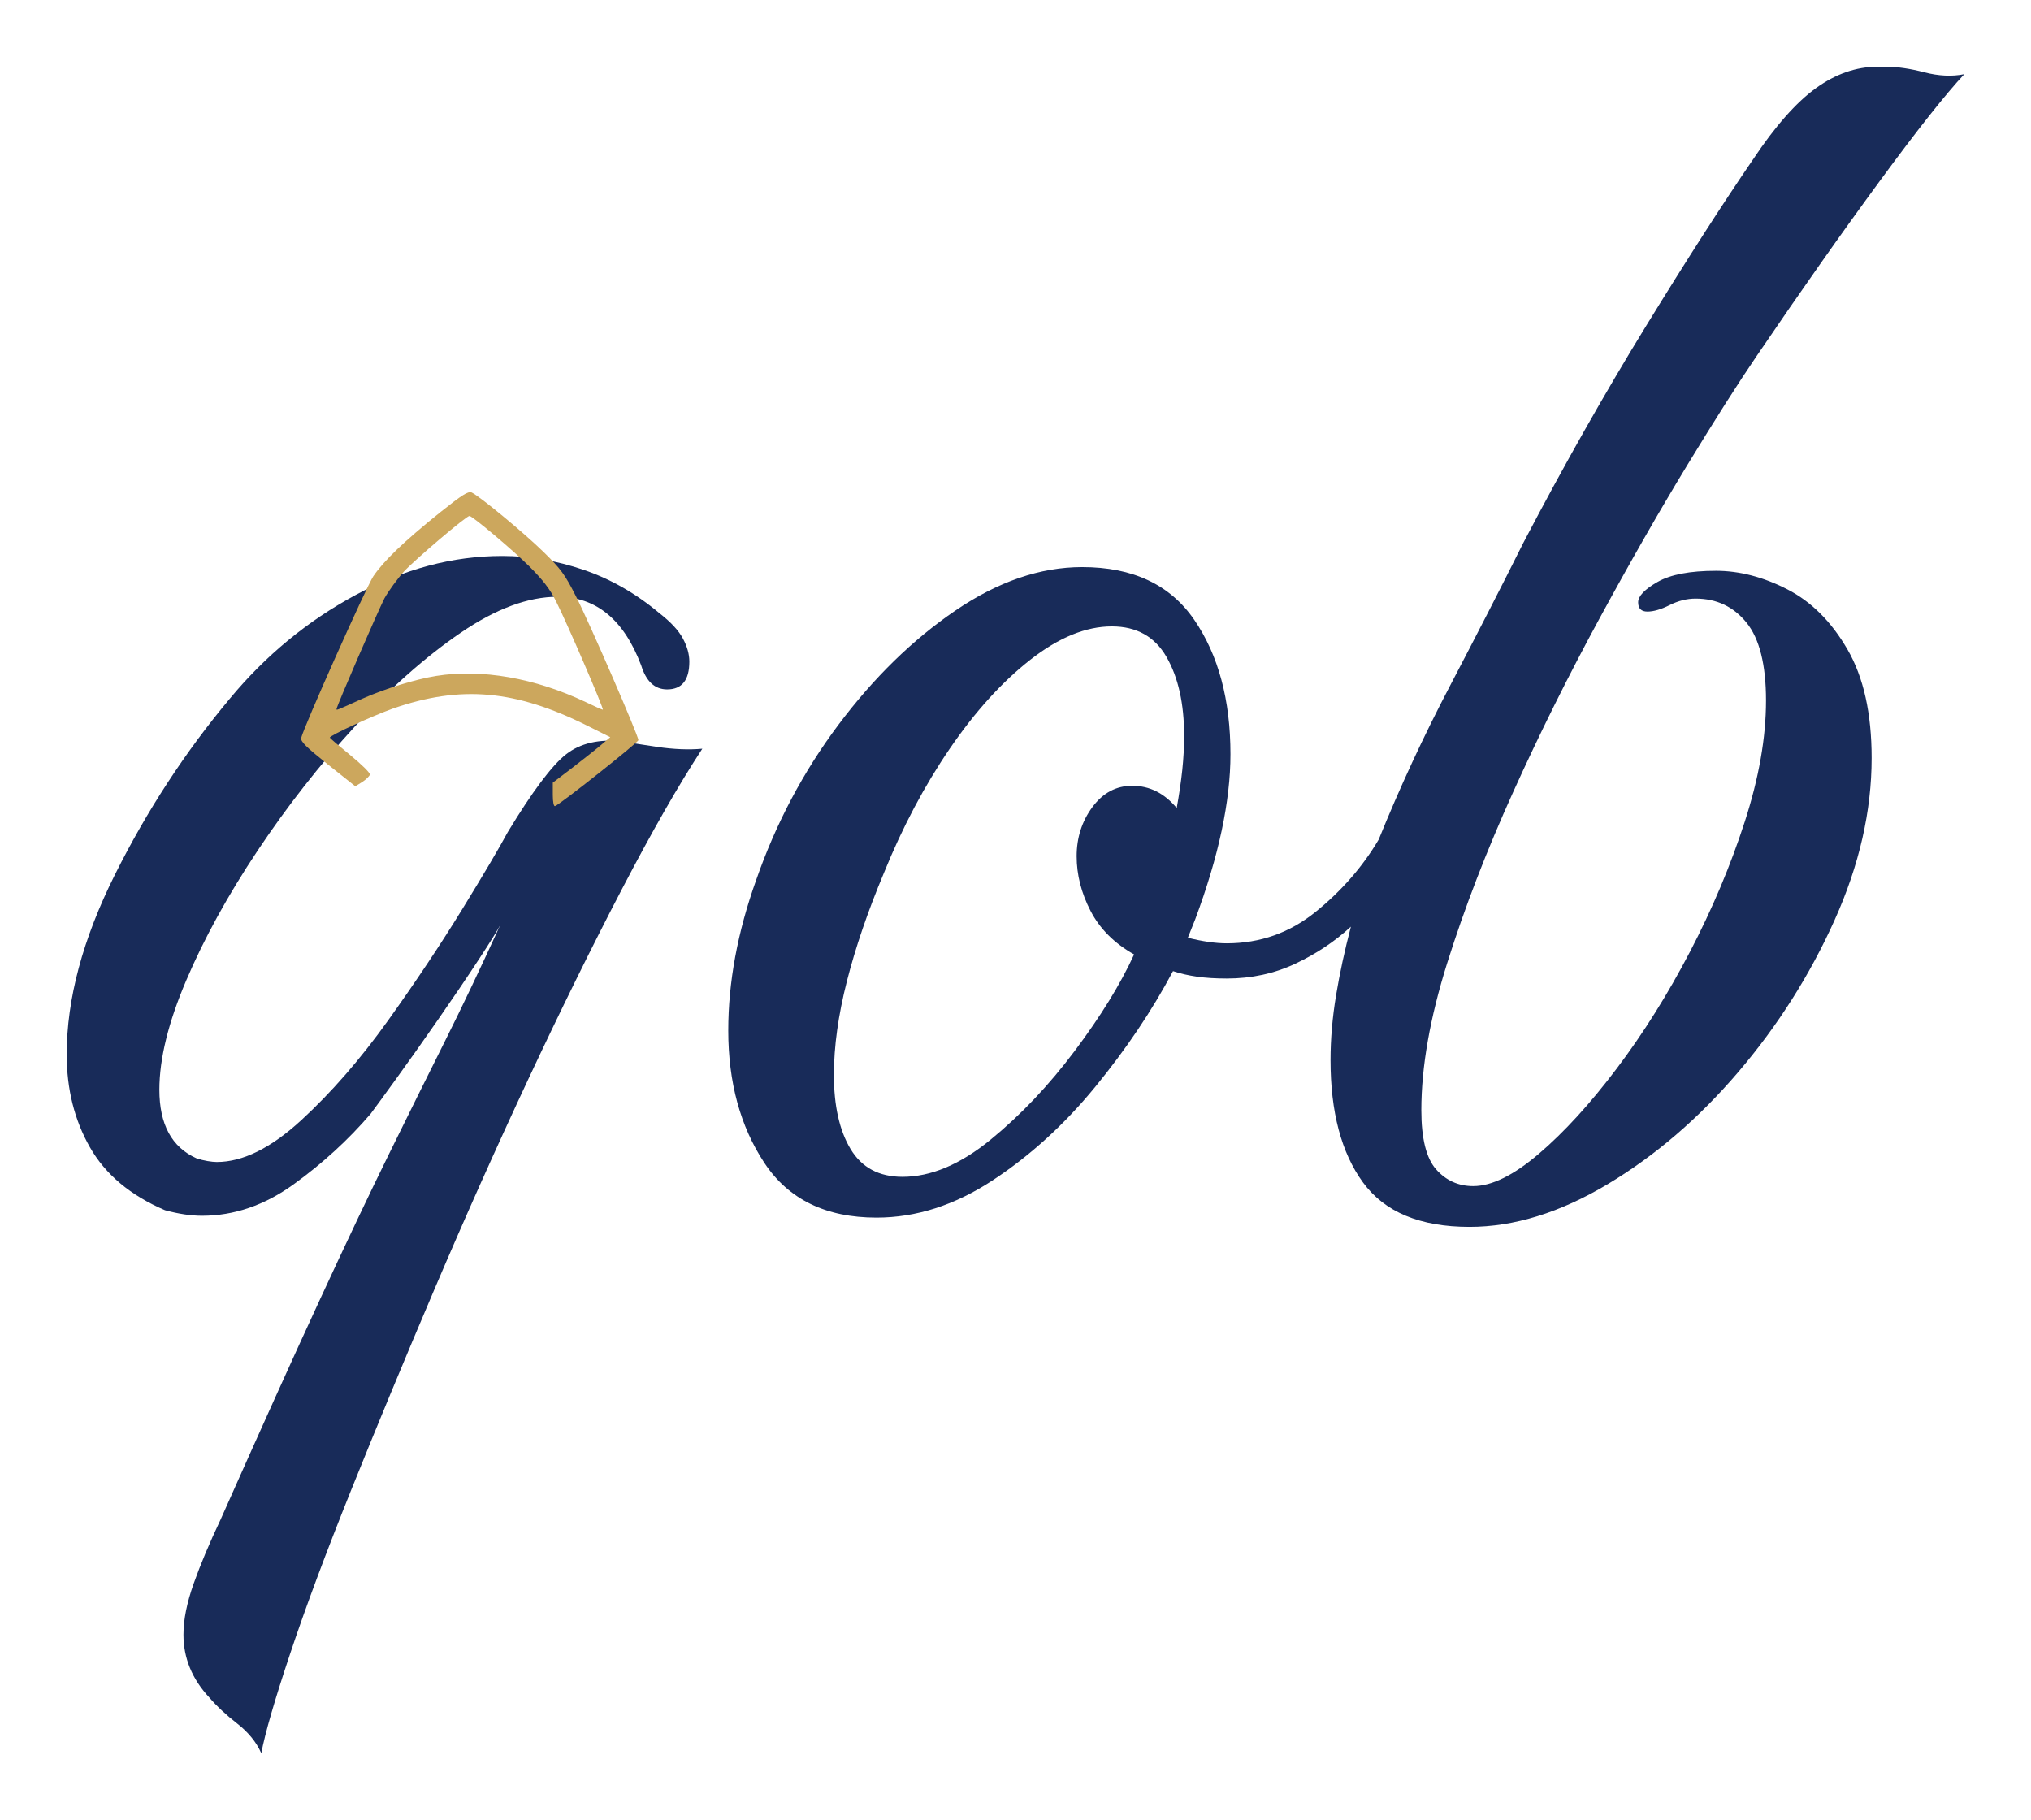
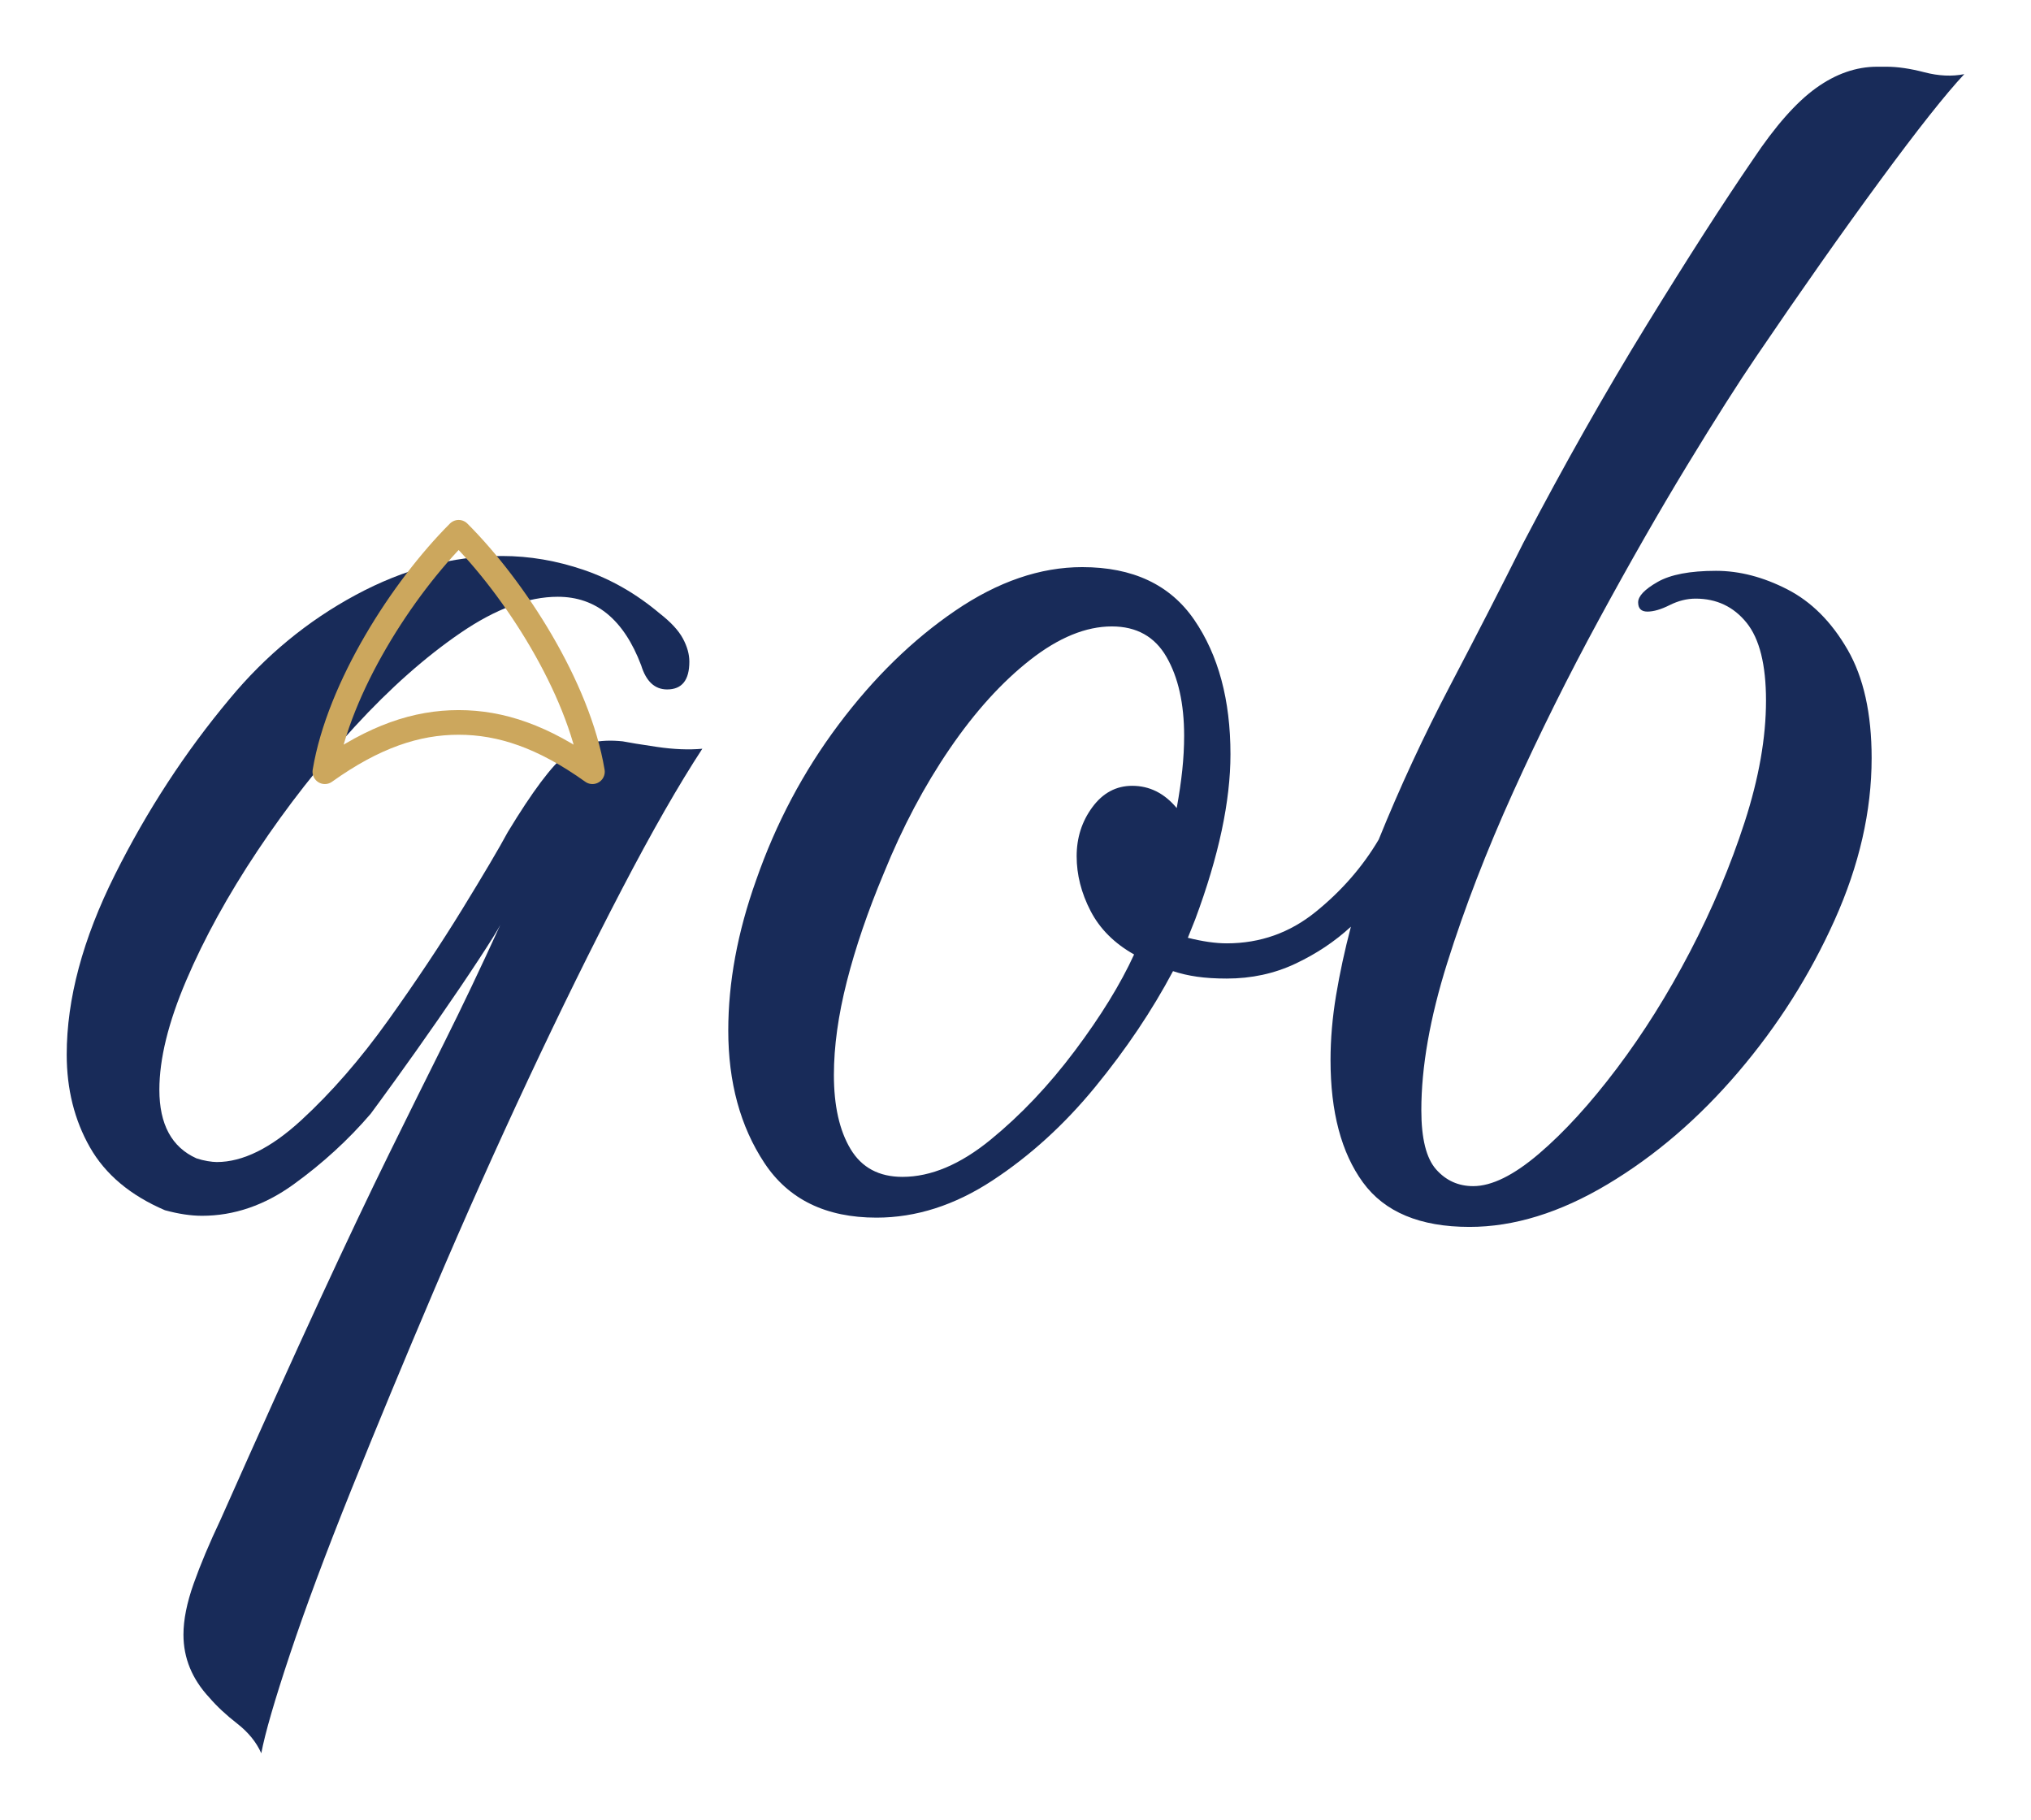
<svg xmlns="http://www.w3.org/2000/svg" viewBox="-7.0 -657.0 1096.0 982.0" role="img">
  <g fill="#182b59" transform="scale(1,-1)">
    <path d="M134 -289Q130 -280 121.0 -273.0Q112 -266 106 -259Q92 -244 92 -225Q92 -213 97.5 -197.5Q103 -182 112 -163Q144 -91 165.5 -44.5Q187 2 203.0 34.5Q219 67 233.0 95.0Q247 123 263 158Q261 154 251.5 139.5Q242 125 229.5 107.0Q217 89 206.5 74.5Q196 60 193 56Q175 35 151.5 18.0Q128 1 102 1Q93 1 82 4Q54 16 41.5 38.0Q29 60 29 88Q29 133 55.0 185.0Q81 237 117 280Q146 315 185.0 336.0Q224 357 264 357Q286 357 308.0 349.5Q330 342 349 326Q358 319 361.5 312.5Q365 306 365 300Q365 285 353 285Q343 285 339 298Q325 335 294 335Q270 335 241.5 315.5Q213 296 184.5 265.0Q156 234 132.0 198.0Q108 162 93.5 128.0Q79 94 79 69Q79 41 99 32Q102 31 105.0 30.5Q108 30 110 30Q131 30 155.5 52.5Q180 75 202.5 106.5Q225 138 242.5 166.5Q260 195 267 208Q287 241 298.5 250.0Q310 259 329 257Q334 256 347.5 254.0Q361 252 372 253Q353 224 328.5 177.0Q304 130 278.0 74.5Q252 19 227.5 -38.5Q203 -96 182.5 -147.0Q162 -198 149.5 -235.5Q137 -273 134 -289Z" transform="translate(0,0)" />
    <path d="M119 0Q78 0 58.5 29.5Q39 59 39 101Q39 140 54 182Q70 228 98.5 266.0Q127 304 161.5 327.5Q196 351 230 351Q271 351 290.5 322.5Q310 294 310 250Q310 212 291 161Q289 156 287 151Q299 148 308 148Q335 148 356.0 165.0Q377 182 390 204Q407 246 428.5 287.0Q450 328 468 364Q501 427 534.5 481.5Q568 536 592 571Q610 598 626.0 609.5Q642 621 659 621H664Q673 621 684.5 618.0Q696 615 706 617Q691 601 660.5 559.5Q630 518 594 465Q579 443 556.5 406.0Q534 369 509.0 323.0Q484 277 462.5 229.5Q441 182 427.0 137.5Q413 93 413 58Q413 35 421.0 26.0Q429 17 441 17Q456 17 476.5 34.5Q497 52 518.5 80.5Q540 109 558.0 143.5Q576 178 587.5 213.5Q599 249 599 279Q599 308 588.5 321.0Q578 334 561 334Q554 334 547.0 330.5Q540 327 535 327Q530 327 530 332Q530 337 540.5 343.0Q551 349 572 349Q591 349 610.5 339.0Q630 329 643.0 306.5Q656 284 656 248Q656 205 636.0 160.5Q616 116 584.0 78.5Q552 41 513.5 18.0Q475 -5 439 -5Q399 -5 381.5 19.0Q364 43 364 85Q364 102 367.0 120.0Q370 138 375 157Q362 145 345.0 137.0Q328 129 308 129Q299 129 292.0 130.0Q285 131 279 133Q262 101 237.0 70.5Q212 40 181.5 20.0Q151 0 119 0ZM133 22Q156 22 180.5 42.0Q205 62 226.0 90.0Q247 118 258 142Q242 151 234.5 165.5Q227 180 227 195Q227 210 235.5 221.5Q244 233 257 233Q271 233 281 221Q283 232 284.0 241.5Q285 251 285 260Q285 286 275.5 302.5Q266 319 246 319Q225 319 202.0 301.0Q179 283 158.5 253.0Q138 223 123 186Q110 155 103.0 127.5Q96 100 96 77Q96 52 105.0 37.0Q114 22 133 22Z" transform="translate(347,0)" />
  </g>
-   <path fill="#cca75d" transform="translate(-599.393,-632.520) scale(1.51679)" d="m587.23,266.62l0,-4.33l7.05,-5.37c3.85,-2.97 8.41,-6.57 10.18,-8.09l3.21,-2.72l-8.01,-4.01c-25.64,-12.82 -45.12,-14.59 -69.32,-6.17c-7.37,2.64 -22.44,9.54 -22.44,10.34c0,0.16 3.29,2.97 7.21,6.17c4.01,3.29 7.13,6.33 7.05,6.97c-0.16,0.56 -1.36,1.76 -2.72,2.64l-2.48,1.52l-9.78,-7.77c-7.77,-6.25 -9.78,-8.17 -9.46,-9.46c0.96,-4.01 23,-53.37 25.64,-57.46c3.69,-5.45 10.82,-12.34 23.8,-22.76c7.85,-6.25 9.94,-7.61 11.22,-7.05c2.97,1.44 18.59,14.34 25.48,21.08c6.17,6.01 7.69,8.09 11.54,15.71c4.81,9.38 22.28,49.69 22.28,51.29c0,0.8 -27.81,22.84 -29.65,23.48c-0.48,0.16 -0.8,-1.52 -0.8,-4.01zm-67.72,-34.22c8.01,-3.53 18.75,-6.89 26.29,-8.09c16.03,-2.56 35.02,0.72 53.13,9.3c3.13,1.52 5.85,2.72 6.09,2.72c0.56,0 -12.66,-30.69 -16.59,-38.47c-2.16,-4.41 -4.81,-7.77 -9.54,-12.5c-5.93,-5.85 -20.28,-17.95 -21.32,-17.95c-1.12,0 -19.23,15.39 -23.24,19.71c-2.4,2.64 -5.53,6.97 -6.97,9.54c-2.24,4.33 -17.07,38.47 -17.07,39.43c0,0.48 -0.32,0.64 9.22,-3.69z" />
+   <path d="M50 6 C34 22 16 50 12 74 C26 64 38 60 50 60 C62 60 74 64 88 74 C84 50 66 22 50 6 Z" fill="none" stroke="#cca75d" stroke-width="7.0" stroke-linejoin="round" stroke-linecap="round" transform="translate(145.50,-381.20) scale(1.9)" />
</svg>
